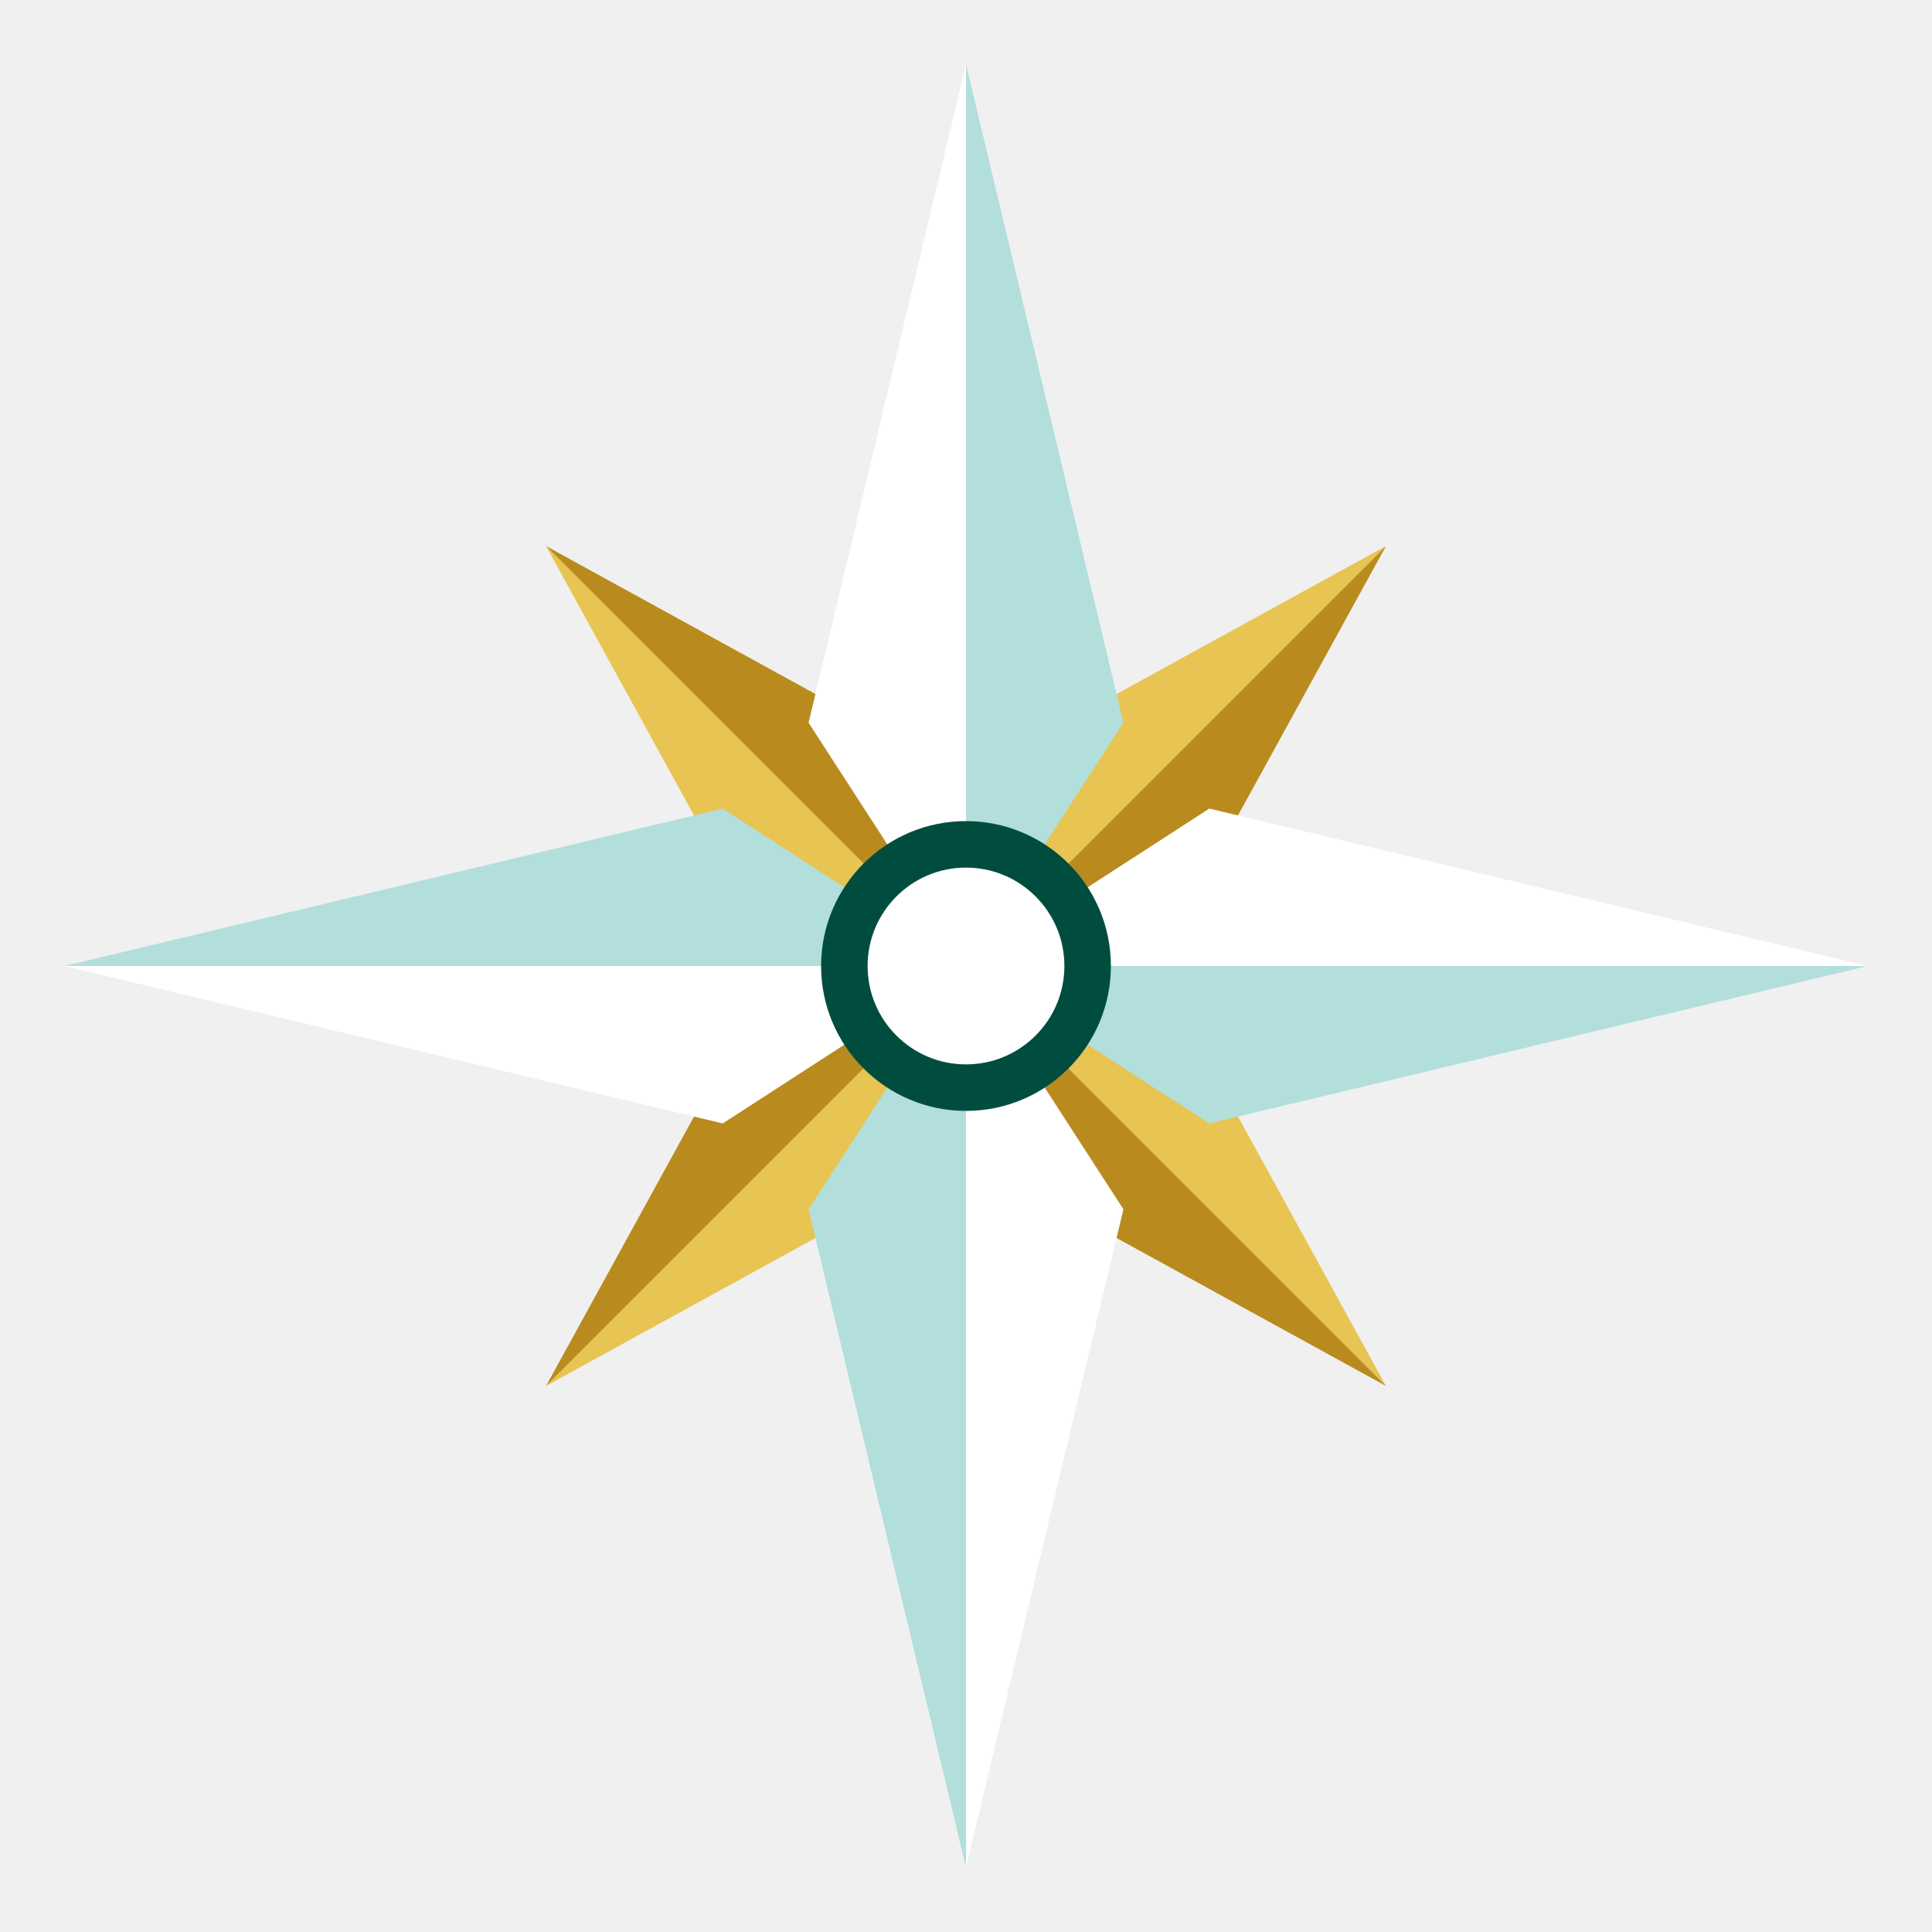
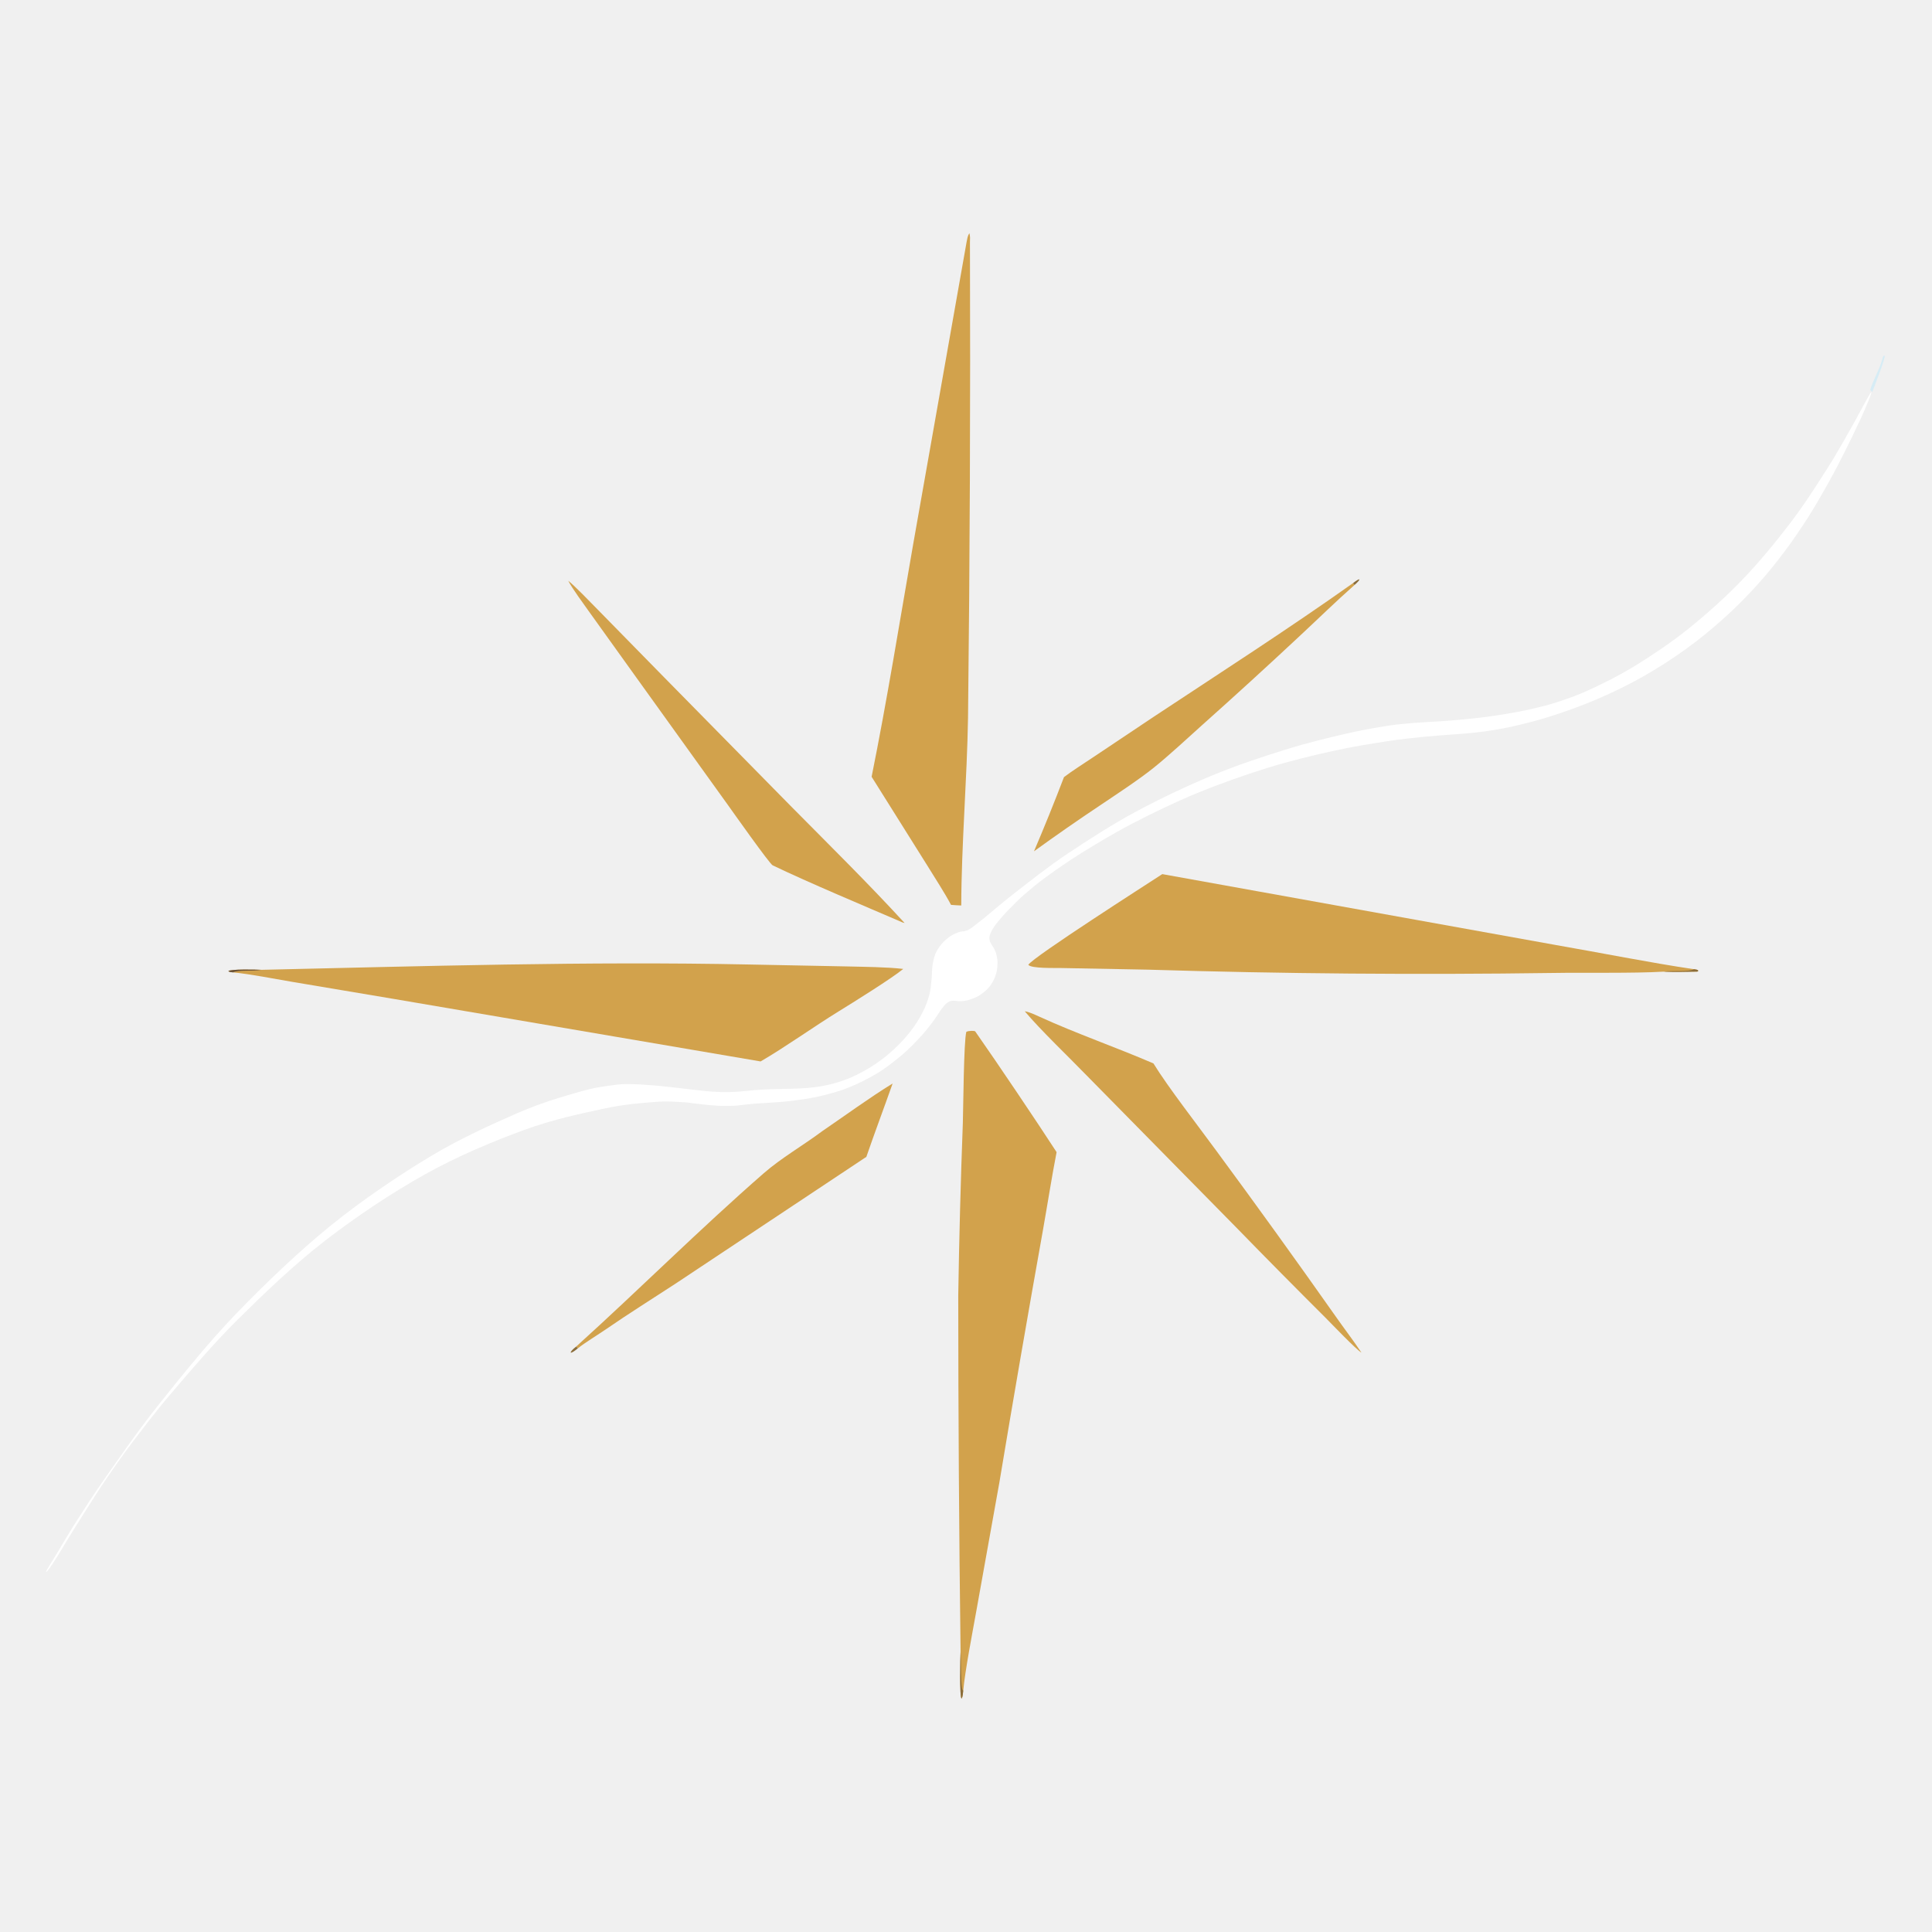
- <svg xmlns="http://www.w3.org/2000/svg" viewBox="0 0 540 540">
-   <g transform="translate(270,270)">
-     <g id="diag">
-       <g transform="rotate(45)">
-         <polygon points="0,-166 -32,-56 0,0" fill="#E8C452" />
-         <polygon points="0,-166 32,-56 0,0" fill="#B98B1E" />
-       </g>
-       <g transform="rotate(135)">
-         <polygon points="0,-166 -32,-56 0,0" fill="#E8C452" />
-         <polygon points="0,-166 32,-56 0,0" fill="#B98B1E" />
-       </g>
-       <g transform="rotate(225)">
-         <polygon points="0,-166 -32,-56 0,0" fill="#E8C452" />
-         <polygon points="0,-166 32,-56 0,0" fill="#B98B1E" />
-       </g>
-       <g transform="rotate(315)">
-         <polygon points="0,-166 -32,-56 0,0" fill="#E8C452" />
-         <polygon points="0,-166 32,-56 0,0" fill="#B98B1E" />
-       </g>
-     </g>
-     <g id="card">
-       <g>
-         <polygon points="0,-252 -44,-68 0,0" fill="#FFFFFF" />
-         <polygon points="0,-252 44,-68 0,0" fill="#B2DFDB" />
-       </g>
-       <g transform="rotate(90)">
-         <polygon points="0,-252 -44,-68 0,0" fill="#FFFFFF" />
-         <polygon points="0,-252 44,-68 0,0" fill="#B2DFDB" />
-       </g>
-       <g transform="rotate(180)">
-         <polygon points="0,-252 -44,-68 0,0" fill="#FFFFFF" />
-         <polygon points="0,-252 44,-68 0,0" fill="#B2DFDB" />
-       </g>
-       <g transform="rotate(270)">
-         <polygon points="0,-252 -44,-68 0,0" fill="#FFFFFF" />
-         <polygon points="0,-252 44,-68 0,0" fill="#B2DFDB" />
-       </g>
-     </g>
-     <circle r="34" fill="#FFFFFF" stroke="#004D40" stroke-width="13" />
-   </g>
+ <svg xmlns="http://www.w3.org/2000/svg" version="1.1" viewBox="101.2 100.3 1848.3 1848.3" preserveAspectRatio="xMidYMid meet">
+   <path transform="translate(0,0)" fill="rgb(210,162,76)" d="M 351.054 1028.11 C 504.789 1024.67 663.757 1019.83 816.997 1023 L 911.443 1024.86 C 927.83 1025.27 949.411 1025.4 965.319 1027.25 C 954.47 1036.24 917.146 1059.47 903.531 1067.85 C 880.327 1082.12 851.722 1102.53 828.847 1115.75 L 478.34 1056.02 L 380.405 1039.56 C 362.617 1036.55 341.902 1032.37 324.195 1030.54 C 322.053 1030.29 321.376 1030.46 319.647 1029.41 C 320.946 1027.2 347.377 1027.91 351.054 1028.11 z" />
+   <path transform="translate(0,0)" fill="rgb(107,83,57)" d="M 324.195 1030.54 C 322.053 1030.29 321.376 1030.46 319.647 1029.41 C 320.946 1027.2 347.377 1027.91 351.054 1028.11 C 342.275 1029.69 329.748 1027.94 324.195 1030.54 z" />
+   <path transform="translate(0,0)" fill="rgb(210,162,76)" d="M 1213.13 936.544 L 1588.81 1004.23 C 1632.13 1011.75 1678.88 1021.14 1721.81 1027.53 L 1723.58 1027.83 C 1726.62 1028.23 1726.1 1029.78 1724.64 1029.81 C 1714.18 1030.05 1703.27 1030.24 1692.8 1029.86 C 1661.88 1031.6 1618.64 1030.57 1586.25 1031.12 C 1457.24 1032.94 1328.22 1031.88 1199.26 1027.95 L 1115.97 1026.38 C 1110.76 1026.24 1087.16 1027 1084.98 1023.24 C 1090.57 1015.14 1197.79 946.575 1213.13 936.544 z" />
+   <path transform="translate(0,0)" fill="rgb(139,109,58)" d="M 1721.81 1027.53 L 1723.58 1027.83 C 1726.62 1028.23 1726.1 1029.78 1724.64 1029.81 C 1714.18 1030.05 1703.27 1030.24 1692.8 1029.86 C 1701.68 1028.57 1716.6 1030.35 1721.81 1027.53 z" />
+   <path transform="translate(0,0)" fill="rgb(210,162,76)" d="M 1020.16 1680.65 C 1018.7 1567 1017.96 1453.34 1017.93 1339.67 C 1018.8 1284.63 1020.27 1229.59 1022.33 1174.58 C 1022.75 1161.61 1023.19 1095.63 1025.69 1087.38 C 1028.34 1086.21 1033.65 1086.28 1034.21 1087.07 C 1055.63 1117.63 1093.33 1173.71 1112.02 1202.52 C 1107.26 1227.08 1103.37 1252.23 1099 1276.92 C 1084.59 1357.47 1070.67 1438.1 1057.23 1518.82 L 1034.9 1643.33 C 1031.27 1663.6 1024.61 1697.76 1022.7 1717.62 C 1022.52 1719.41 1022.33 1723.73 1021.14 1725.14 L 1021.19 1725.34 C 1019.03 1724.65 1019.92 1685.18 1020.16 1680.65 z" />
+   <path transform="translate(0,0)" fill="rgb(139,109,58)" d="M 1020.16 1680.65 C 1020.78 1686.04 1019.81 1717.22 1022.7 1717.62 C 1022.52 1719.41 1022.33 1723.73 1021.14 1725.14 L 1021.19 1725.34 C 1019.03 1724.65 1019.92 1685.18 1020.16 1680.65 z" />
+   <path transform="translate(0,0)" fill="rgb(210,162,76)" d="M 1025.89 331.999 C 1026.59 328.815 1026.79 325.766 1028.65 323.45 C 1029.41 327.194 1029.28 328.114 1029.13 332 C 1029.66 483.65 1029.04 635.301 1027.29 786.941 C 1026.33 845.823 1020.95 909.162 1020.81 966.553 C 1017.8 966.519 1014.09 966.179 1011.02 965.975 C 1005.24 954.91 995.015 939.229 988.306 928.307 L 935.056 843.421 C 949.832 770.217 961.888 694.973 974.757 621.272 L 1025.89 331.999 z" />
+   <path transform="translate(0,0)" fill="#FFFFFF" d="M 1879.0 497.2 C 1881.5 492.7 1886.4 483.5 1888.5 479.9 C 1890.5 476.3 1890.8 476.1 1891.3 475.6 C 1891.8 475.1 1891.4 476.4 1891.2 477.0 C 1891.1 477.7 1890.8 478.6 1890.4 479.5 C 1890.1 480.4 1889.7 481.3 1889.3 482.4 C 1888.8 483.5 1888.5 484.3 1887.7 486.2 C 1887.0 488.0 1886.2 489.8 1884.6 493.5 C 1883.0 497.1 1881.1 501.5 1878.0 507.8 C 1875.0 514.1 1871.1 522.5 1866.5 531.5 C 1862.0 540.5 1856.5 551.3 1850.6 561.8 C 1844.7 572.3 1838.2 583.8 1831.3 594.7 C 1824.3 605.6 1817.0 616.5 1808.9 627.3 C 1800.8 638.1 1792.3 648.9 1782.6 659.5 C 1773.0 670.2 1762.4 681.0 1751.0 691.2 C 1739.6 701.5 1727.2 711.8 1714.1 721.2 C 1701.1 730.6 1686.9 739.7 1672.8 747.7 C 1658.7 755.7 1643.5 762.9 1629.5 769.0 C 1615.4 775.1 1601.1 780.2 1588.5 784.3 C 1576.0 788.5 1564.3 791.5 1554.2 793.9 C 1544.2 796.4 1536.0 797.8 1528.3 799.0 C 1520.5 800.3 1514.4 800.9 1507.9 801.6 C 1501.3 802.3 1496.2 802.5 1488.9 803.1 C 1481.6 803.7 1474.4 804.1 1464.2 805.1 C 1454.0 806.2 1442.5 807.2 1427.7 809.5 C 1413.0 811.8 1394.9 814.6 1375.7 818.9 C 1356.6 823.1 1334.4 828.5 1312.8 835.2 C 1291.2 841.9 1267.5 850.4 1246.2 859.1 C 1224.9 867.9 1203.5 878.3 1185.2 887.8 C 1166.8 897.3 1149.8 907.7 1136.0 916.2 C 1122.3 924.7 1111.6 932.3 1102.7 938.8 C 1093.8 945.2 1088.1 950.1 1082.6 954.8 C 1077.2 959.4 1073.7 962.9 1070.0 966.7 C 1066.2 970.4 1063.0 973.9 1060.0 977.2 C 1057.1 980.6 1054.3 983.9 1052.3 986.8 C 1050.4 989.7 1049.0 992.3 1048.3 994.5 C 1047.5 996.7 1047.7 998.4 1048.0 1000.0 C 1048.3 1001.6 1049.2 1002.8 1049.9 1004.1 C 1050.7 1005.5 1051.7 1006.6 1052.4 1008.2 C 1053.2 1009.7 1053.9 1011.3 1054.4 1013.4 C 1054.9 1015.4 1055.4 1017.8 1055.5 1020.4 C 1055.5 1023.0 1055.4 1026.2 1054.8 1029.2 C 1054.1 1032.2 1053.1 1035.6 1051.5 1038.5 C 1050.0 1041.5 1047.8 1044.5 1045.4 1046.9 C 1043.1 1049.2 1040.2 1051.3 1037.6 1052.9 C 1034.9 1054.5 1032.0 1055.6 1029.6 1056.4 C 1027.2 1057.3 1025.1 1057.6 1023.3 1057.9 C 1021.5 1058.1 1020.1 1058.1 1018.8 1058.1 C 1017.6 1058.1 1016.6 1057.9 1015.6 1057.8 C 1014.6 1057.7 1013.7 1057.6 1012.7 1057.7 C 1011.8 1057.8 1010.8 1057.9 1009.9 1058.2 C 1008.9 1058.6 1007.9 1059.2 1006.9 1060.0 C 1005.9 1060.8 1004.9 1061.9 1003.9 1063.1 C 1002.8 1064.4 1001.8 1065.8 1000.7 1067.4 C 999.6 1068.9 998.8 1070.4 997.3 1072.5 C 995.8 1074.7 994.3 1077.0 991.7 1080.3 C 989.1 1083.6 986.1 1087.6 981.6 1092.4 C 977.0 1097.3 971.2 1103.5 964.4 1109.3 C 957.6 1115.0 949.5 1121.5 940.9 1126.8 C 932.2 1132.0 922.1 1137.2 912.4 1141.0 C 902.8 1144.8 892.3 1147.5 882.9 1149.6 C 873.6 1151.7 864.1 1152.7 856.4 1153.7 C 848.7 1154.6 842.1 1154.9 836.7 1155.3 C 831.2 1155.7 827.4 1155.8 823.7 1156.1 C 820.1 1156.4 817.6 1156.7 814.8 1157.0 C 812.0 1157.3 809.6 1157.6 806.9 1157.9 C 804.2 1158.1 801.4 1158.3 798.4 1158.3 C 795.4 1158.4 792.2 1158.3 788.9 1158.2 C 785.5 1158.0 781.9 1157.7 778.3 1157.4 C 774.6 1157.0 771.0 1156.6 766.9 1156.1 C 762.7 1155.7 759.9 1154.9 753.4 1154.7 C 746.9 1154.4 740.2 1153.5 727.9 1154.5 C 715.6 1155.6 700.4 1156.3 679.5 1160.8 C 658.5 1165.3 630.7 1171.0 602.1 1181.5 C 573.5 1192.0 539.6 1206.0 507.9 1223.7 C 476.1 1241.4 441.5 1264.5 411.7 1287.6 C 381.9 1310.7 353.2 1338.4 329.0 1362.3 C 304.8 1386.3 283.5 1411.7 266.5 1431.5 C 249.4 1451.4 237.1 1468.1 226.8 1481.5 C 216.6 1495.0 210.7 1503.8 205.0 1512.0 C 199.2 1520.3 196.1 1525.3 192.4 1531.0 C 188.7 1536.7 185.7 1541.4 182.6 1546.3 C 179.6 1551.2 176.6 1555.9 173.9 1560.1 C 171.3 1564.3 169.0 1568.1 166.8 1571.6 C 164.7 1575.0 163.0 1577.9 161.3 1580.7 C 159.6 1583.5 158.0 1586.1 156.5 1588.5 C 155.0 1590.9 153.5 1593.3 152.2 1595.3 C 150.9 1597.3 149.6 1599.2 148.6 1600.6 C 147.6 1602.0 146.7 1603.0 146.2 1603.6 C 145.6 1604.1 145.3 1604.3 145.3 1604.1 C 145.2 1603.9 145.4 1603.4 145.9 1602.4 C 146.4 1601.5 147.2 1600.1 148.3 1598.4 C 149.3 1596.6 150.7 1594.4 152.2 1592.1 C 153.6 1589.7 155.1 1587.2 156.9 1584.3 C 158.7 1581.3 159.8 1579.3 162.9 1574.2 C 166.1 1569.1 169.0 1563.9 175.7 1553.5 C 182.5 1543.0 190.5 1530.2 203.6 1511.7 C 216.6 1493.2 233.6 1468.4 254.2 1442.6 C 274.8 1416.9 299.7 1385.6 326.9 1357.3 C 354.1 1329.1 386.3 1298.2 417.2 1273.1 C 448.1 1248.1 482.4 1225.0 512.3 1207.0 C 542.2 1189.0 572.9 1175.4 596.7 1165.0 C 620.6 1154.6 640.3 1149.3 655.6 1144.8 C 670.9 1140.4 680.2 1139.5 688.6 1138.3 C 697.0 1137.1 700.9 1137.5 705.8 1137.5 C 710.8 1137.5 714.3 1137.8 718.4 1138.1 C 722.5 1138.3 726.5 1138.7 730.5 1139.0 C 734.4 1139.4 738.2 1139.8 741.8 1140.2 C 745.5 1140.6 749.0 1141.0 752.5 1141.4 C 755.9 1141.8 759.3 1142.2 762.6 1142.6 C 766.0 1143.0 769.3 1143.4 772.5 1143.7 C 775.8 1144.1 779.1 1144.4 782.2 1144.6 C 785.4 1144.8 788.5 1145.0 791.6 1145.1 C 794.6 1145.2 797.6 1145.1 800.5 1145.0 C 803.5 1145.0 806.4 1144.7 809.3 1144.5 C 812.2 1144.3 815.0 1144.0 818.0 1143.7 C 821.0 1143.4 823.9 1143.1 827.1 1142.9 C 830.3 1142.7 833.5 1142.5 837.1 1142.4 C 840.7 1142.3 844.5 1142.2 848.4 1142.1 C 852.4 1142.0 856.7 1142.0 861.0 1141.8 C 865.3 1141.6 869.7 1141.5 874.2 1141.1 C 878.6 1140.6 883.1 1140.2 887.9 1139.3 C 892.7 1138.4 897.7 1137.3 903.0 1135.6 C 908.4 1133.9 914.2 1131.8 920.1 1128.9 C 926.0 1126.0 932.4 1122.5 938.4 1118.4 C 944.5 1114.3 950.7 1109.5 956.2 1104.3 C 961.8 1099.2 967.4 1093.2 971.9 1087.4 C 976.5 1081.6 980.5 1075.3 983.5 1069.4 C 986.6 1063.5 988.8 1057.6 990.2 1052.2 C 991.7 1046.8 991.9 1041.8 992.4 1037.2 C 992.9 1032.5 992.7 1028.2 993.3 1024.1 C 993.9 1020.0 994.7 1016.2 996.1 1012.7 C 997.6 1009.3 999.8 1006.0 1002.0 1003.4 C 1004.2 1000.7 1007.0 998.5 1009.3 996.7 C 1011.6 995.0 1013.9 993.9 1015.8 993.1 C 1017.8 992.2 1019.3 991.8 1020.8 991.5 C 1022.2 991.1 1022.9 991.5 1024.5 991.0 C 1026.0 990.5 1026.7 990.6 1030.0 988.4 C 1033.2 986.2 1036.6 983.4 1043.9 977.6 C 1051.1 971.7 1060.4 963.5 1073.6 953.3 C 1086.7 943.2 1103.8 929.5 1122.8 916.8 C 1141.9 904.1 1164.7 889.3 1187.7 876.9 C 1210.8 864.5 1237.1 852.0 1261.0 842.1 C 1284.8 832.2 1309.7 824.1 1330.8 817.5 C 1351.9 810.9 1371.9 806.2 1387.6 802.5 C 1403.4 798.8 1415.1 796.9 1425.2 795.2 C 1435.3 793.5 1441.8 793.0 1448.3 792.4 C 1454.8 791.7 1459.0 791.6 1464.2 791.2 C 1469.5 790.9 1474.3 790.6 1479.8 790.3 C 1485.3 789.9 1491.0 789.5 1497.3 788.9 C 1503.6 788.3 1510.5 787.7 1517.7 786.8 C 1525.0 785.9 1532.9 784.8 1540.8 783.5 C 1548.8 782.1 1556.8 780.8 1565.4 778.8 C 1573.9 776.8 1582.1 775.0 1591.9 771.7 C 1601.8 768.4 1612.0 764.9 1624.4 759.0 C 1636.8 753.2 1650.9 746.2 1666.2 736.8 C 1681.5 727.3 1699.2 715.6 1716.1 702.1 C 1732.9 688.6 1750.9 672.7 1767.1 655.9 C 1783.3 639.2 1799.5 619.5 1813.2 601.6 C 1826.9 583.8 1839.1 564.5 1849.2 548.7 C 1859.3 532.9 1868.7 515.5 1873.7 506.9 C 1878.6 498.3 1876.6 501.6 1879.0 497.2 Z" />
+   <path transform="translate(0,0)" fill="rgb(210,162,76)" d="M 1081.57 1067.76 C 1085.9 1068.44 1091.54 1071.1 1095.68 1072.99 C 1131.44 1089.3 1168.63 1102.11 1204.68 1117.66 C 1218.29 1139.95 1248.43 1178.72 1264.71 1201.05 C 1303.45 1253.6 1341.61 1306.57 1379.2 1359.95 C 1387.3 1371.5 1395.8 1382.6 1403.69 1394.33 C 1398.88 1391.69 1374.97 1366.67 1369.32 1360.98 C 1340.74 1332.51 1312.37 1303.83 1284.23 1274.93 L 1140.92 1129.3 C 1123.83 1111.64 1096.15 1085.25 1081.57 1067.76 z" />
+   <path transform="translate(0,0)" fill="rgb(210,162,76)" d="M 644.82 655.926 C 650.09 659.759 667.196 677.592 672.352 682.798 L 736.505 748.236 L 858.403 872.14 C 894.218 908.334 932.269 945.853 966.608 983.311 C 966.017 983.157 965.427 983.003 964.837 982.848 C 927.14 966.603 875.579 945.026 840.383 928.156 C 837.416 926.734 801.231 875.531 797.888 870.855 L 709.576 747.939 L 665.279 686.175 C 660.036 678.769 648.581 663.298 644.82 655.926 z" />
+   <path transform="translate(0,0)" fill="rgb(210,162,76)" d="M 652.367 1388.56 C 712.512 1334.19 770.579 1276.19 831.776 1222.78 C 848.649 1208.05 869.892 1195.9 887.849 1182.43 C 909.36 1167.78 933.113 1150.38 955.16 1136.85 C 946.838 1160.4 938.181 1183.36 930.017 1207.04 L 747.309 1328.44 C 725.154 1342.92 702.51 1357.05 680.731 1372.09 C 674.004 1376.73 659.89 1385.37 654.09 1390.19 L 652.367 1388.56 z" />
+   <path transform="translate(0,0)" fill="rgb(210,162,76)" d="M 1395.62 658.147 L 1397.01 659.964 C 1379.63 675.284 1360.72 693.762 1343.53 709.736 C 1313.05 738.201 1282.24 766.321 1251.12 794.092 C 1236.92 806.825 1219.94 822.682 1205.23 834.535 C 1190.63 846.29 1169.54 860.038 1153.68 870.724 C 1132.3 884.98 1111.2 899.649 1090.39 914.724 C 1100.41 891.247 1109.97 867.581 1119.09 843.738 C 1126.81 837.825 1139.53 829.779 1147.93 824.128 L 1205.17 785.862 C 1266.98 744.98 1335.49 700.88 1395.62 658.147 z" />
+   <path transform="translate(0,0)" fill="#D6ECF5" d="M 1890.42 473.301 C 1892.88 464.396 1899.33 453.643 1901.8 444.43 C 1902.15 443.13 1902.43 440.445 1904.17 440.477 C 1905.45 442.087 1893.51 472.246 1892.38 475.289 L 1890.42 473.301 z" />
+   <path transform="translate(0,0)" fill="rgb(139,109,58)" d="M 652.367 1388.56 L 654.09 1390.19 C 645.13 1397.58 645.318 1393.97 652.367 1388.56 z" />
+   <path transform="translate(0,0)" fill="rgb(139,109,58)" d="M 1395.62 658.147 C 1402.53 652.65 1404.19 653.671 1397.01 659.964 L 1395.62 658.147 z" />
</svg>
